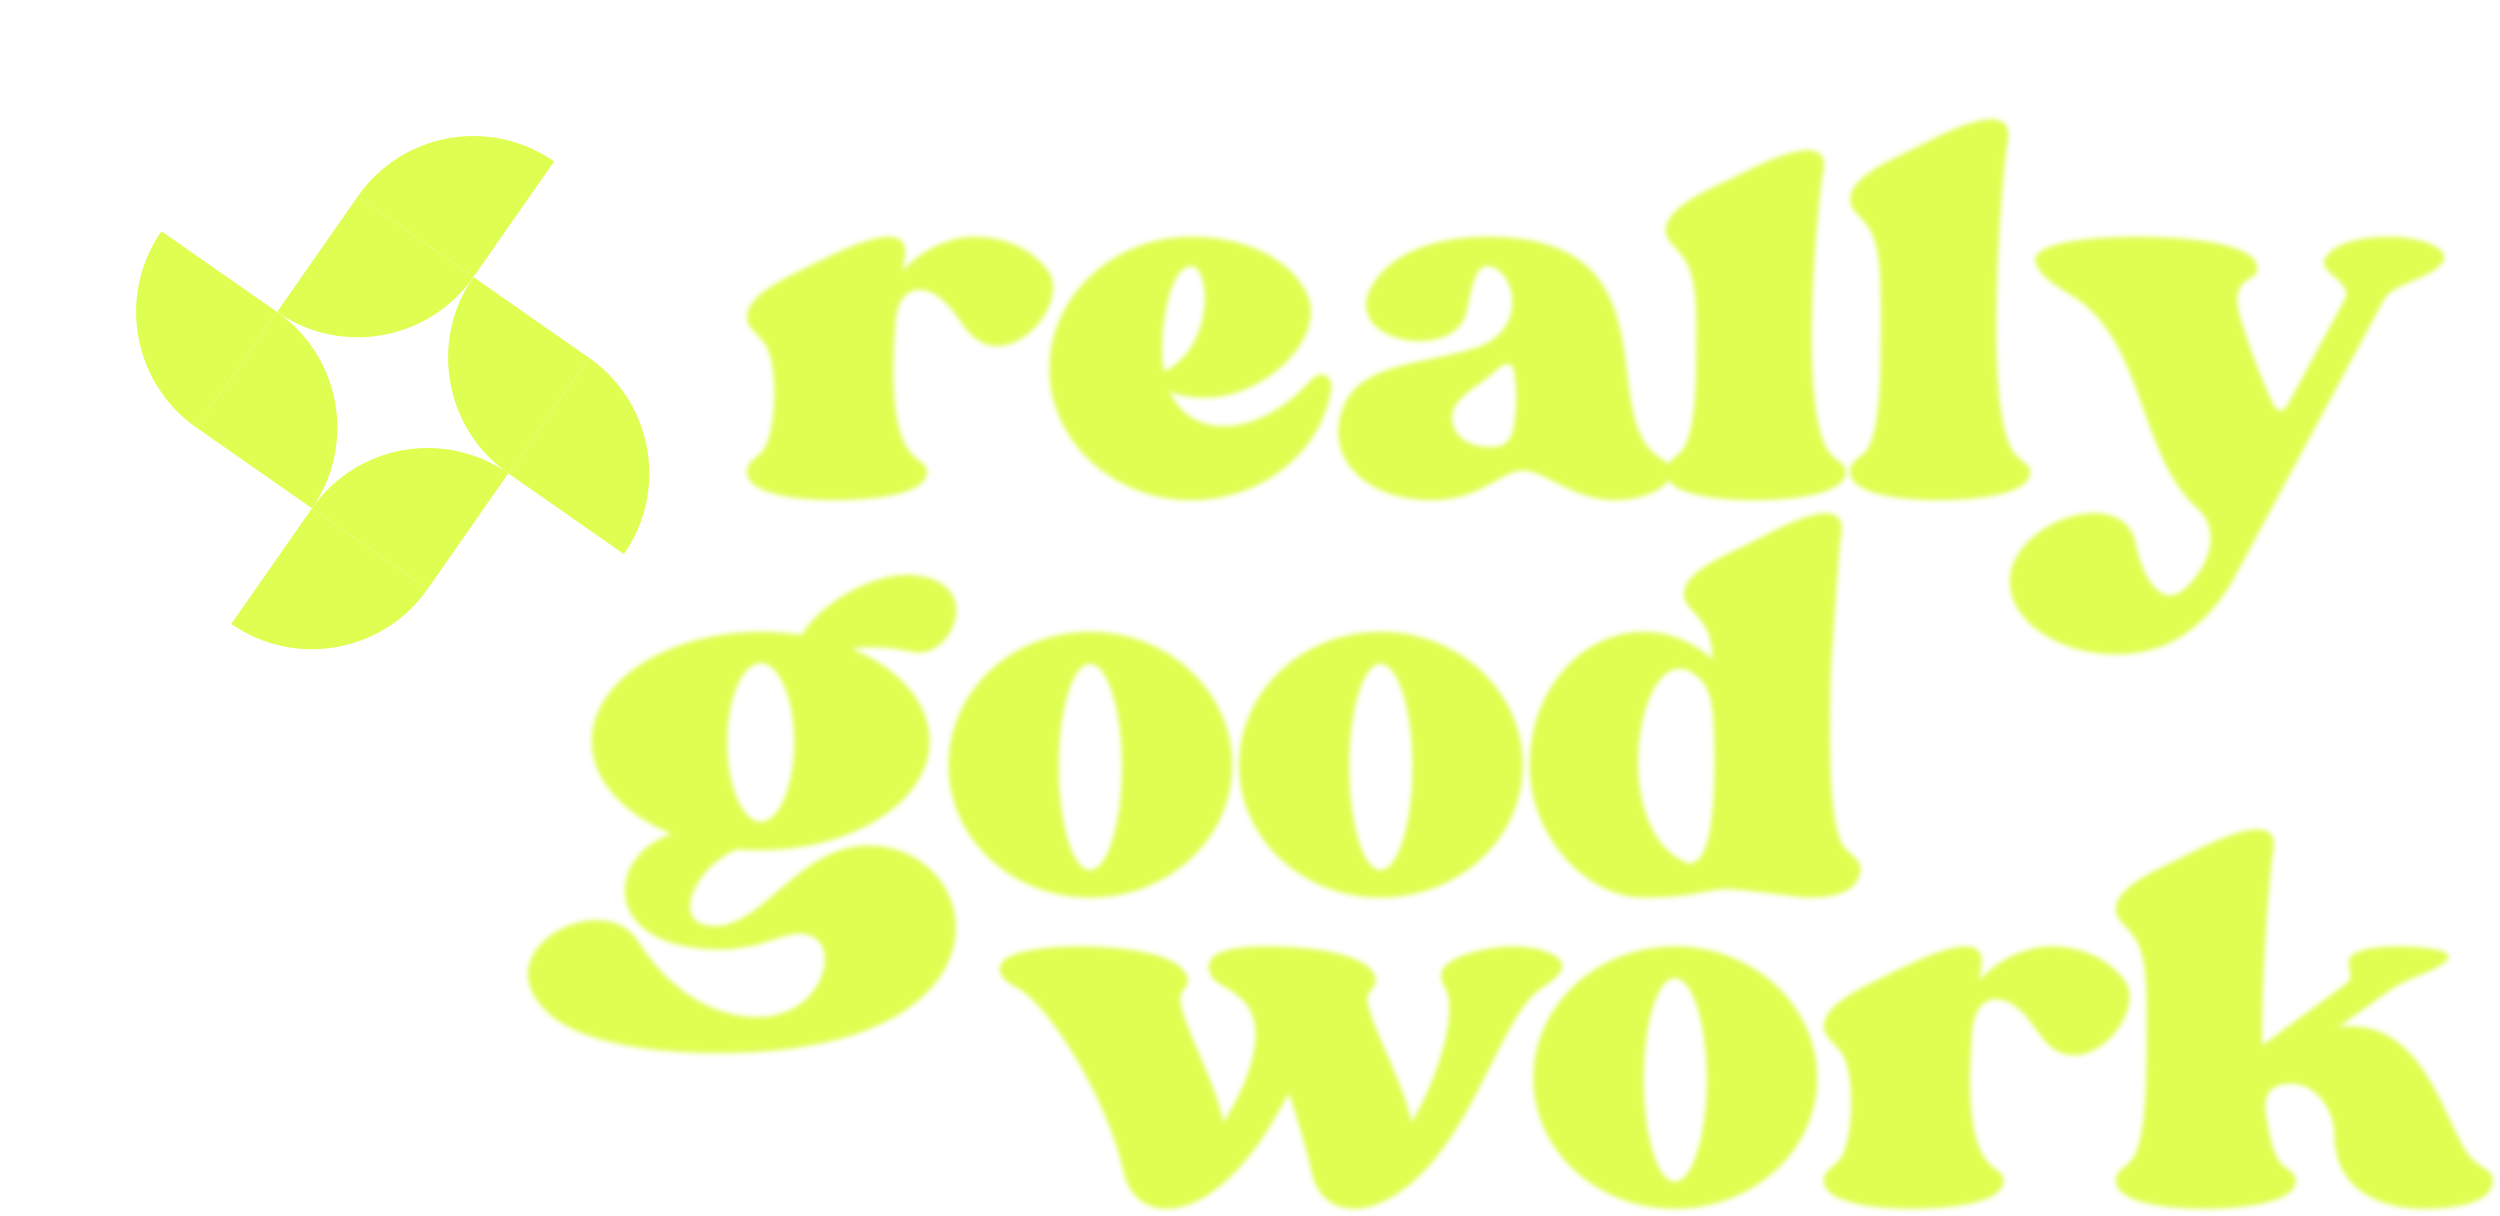
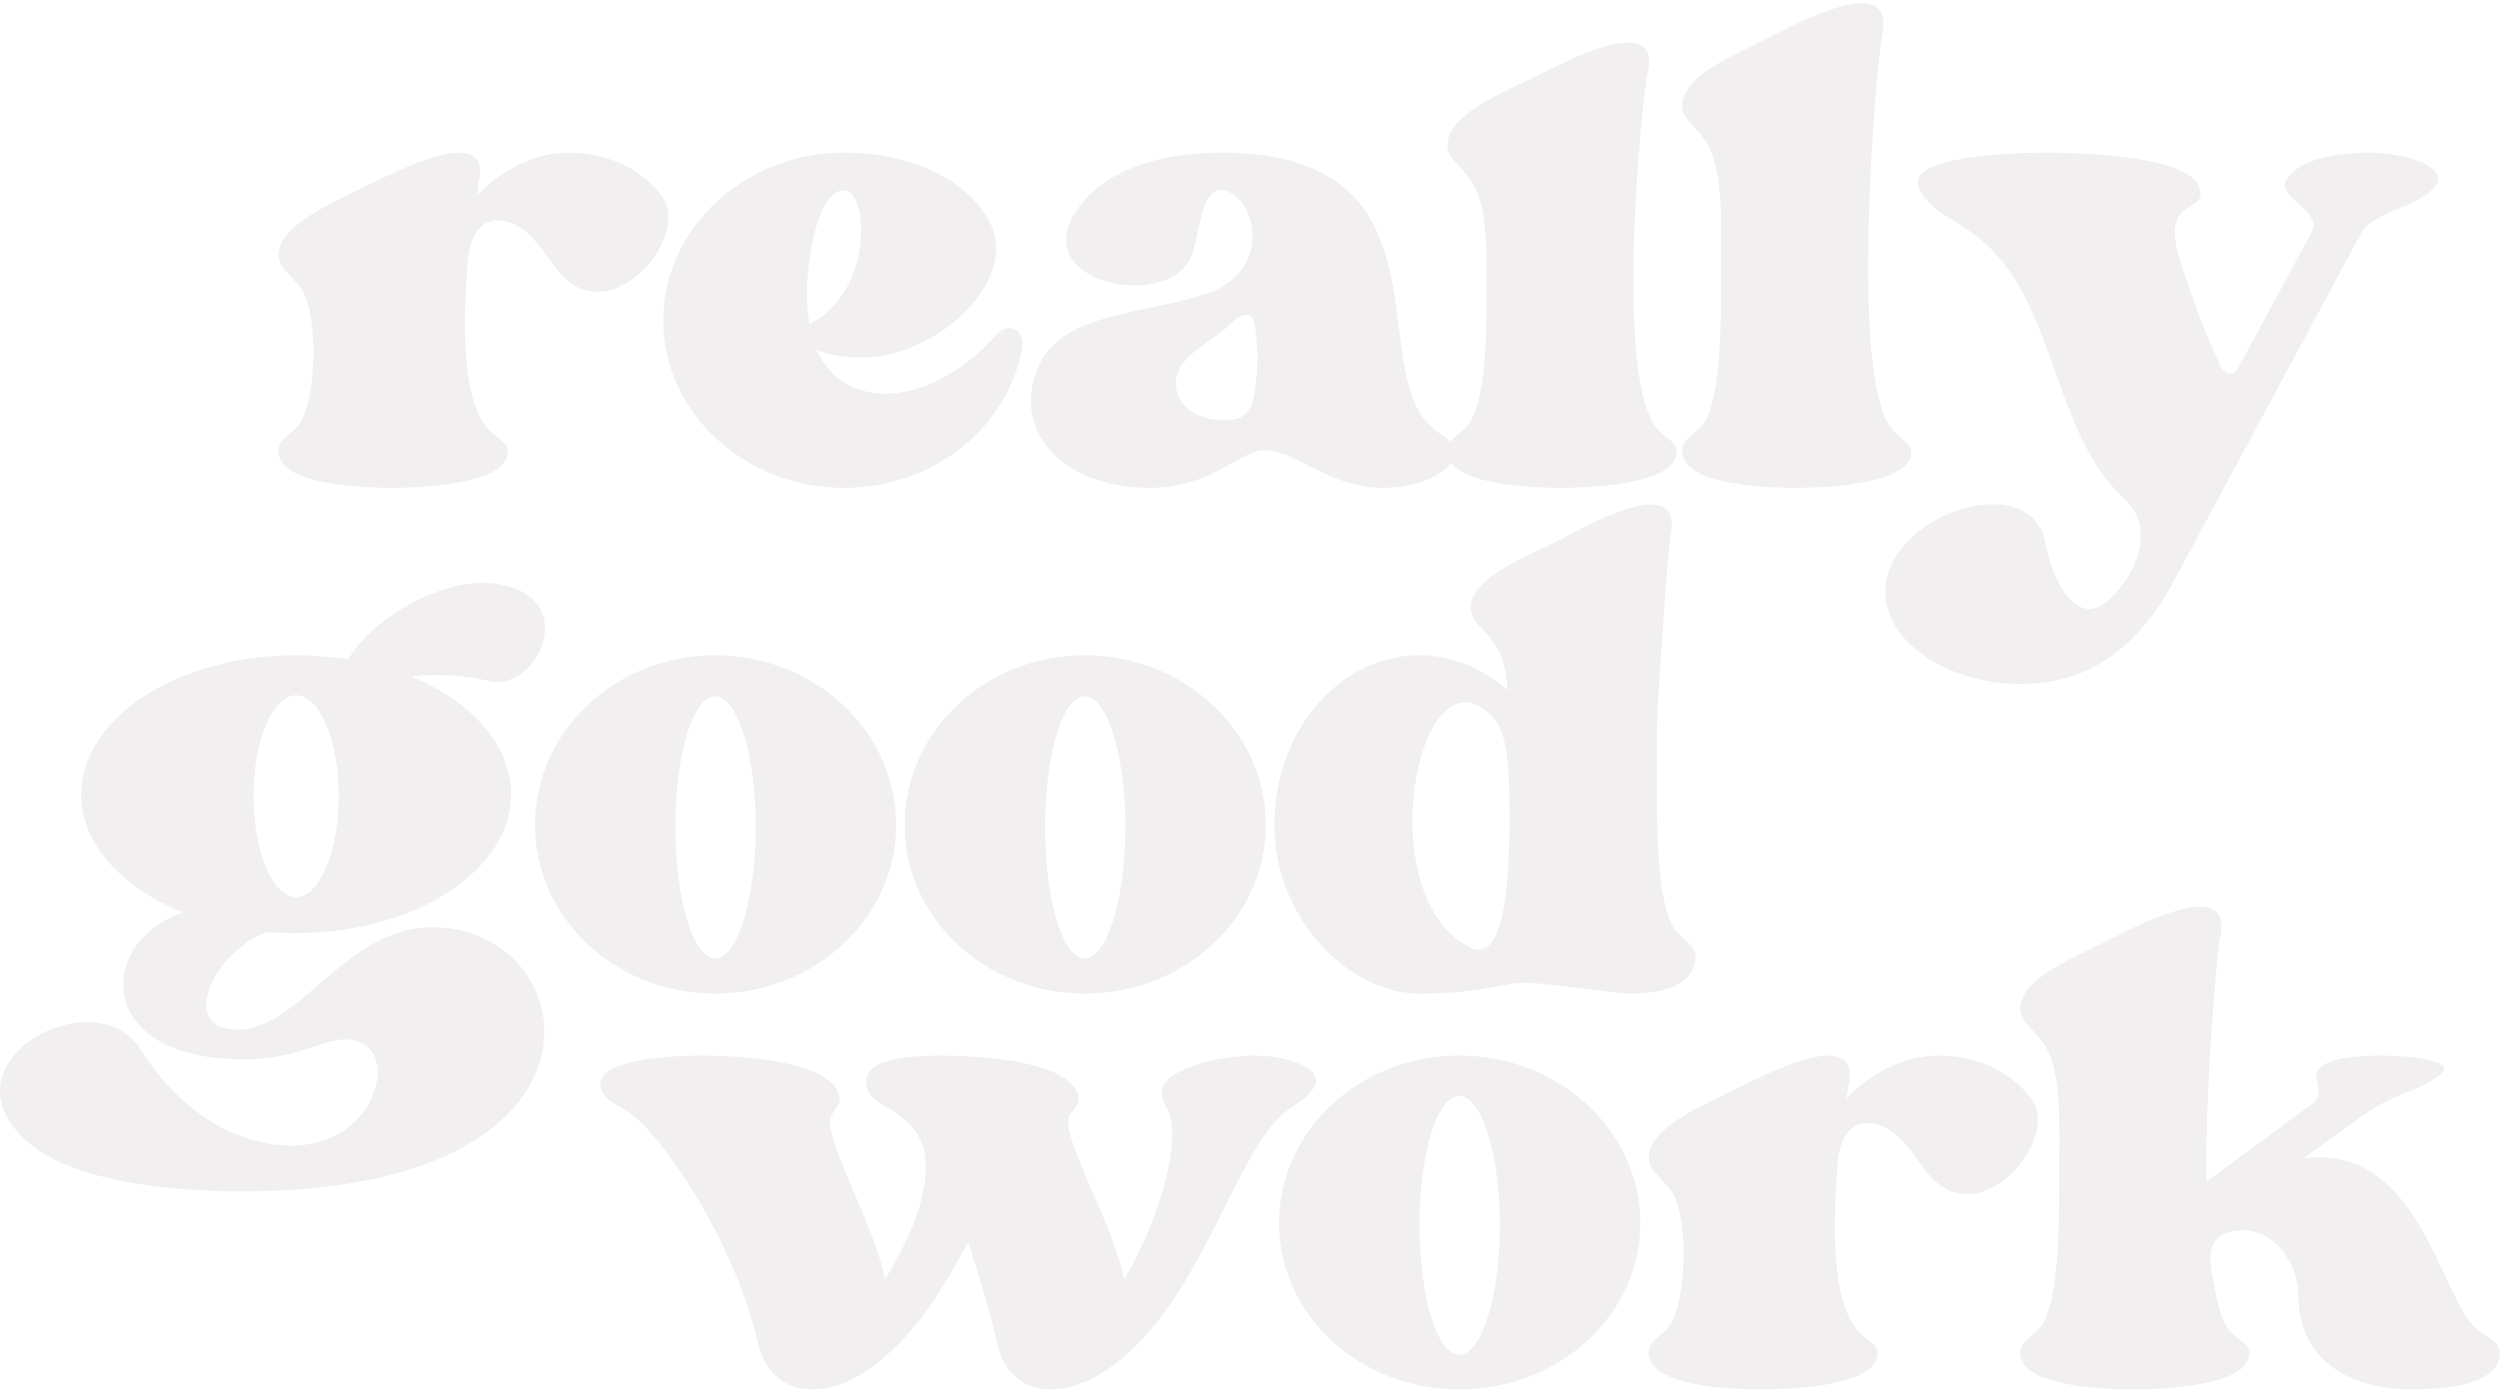
- <svg xmlns="http://www.w3.org/2000/svg" width="514" height="250" viewBox="0 0 514 250" fill="none">
-   <g filter="url(#filter0_f)">
-     <path d="M215.499 55.699C212.991 52.265 207.975 48.675 200.294 48.675C194.964 48.675 189.164 51.641 185.559 55.699C185.715 54.763 185.872 54.138 185.872 53.67C188.223 43.679 173.332 51.328 167.845 53.982C162.359 56.792 154.207 60.07 153.58 64.753C153.267 67.094 155.461 68.343 157.029 70.373C160.321 74.587 159.694 90.197 156.402 93.163C154.991 94.568 153.267 95.349 153.58 97.378C154.207 102.061 165.651 102.841 171.764 102.841C177.878 102.841 189.948 102.061 190.575 97.378C190.888 95.505 189.007 95.036 187.596 93.475C183.051 88.792 183.364 75.992 184.148 66.002C184.618 60.694 187.283 59.602 188.851 59.602C193.083 59.602 195.591 63.504 198.099 66.938C206.25 78.802 220.515 62.568 215.499 55.699Z" fill="#DFFE52" />
-     <path d="M269.342 78.334C259.31 89.573 245.202 90.978 240.499 80.519C242.537 81.456 245.359 81.768 248.024 81.768C259.78 81.768 273.261 69.436 268.559 60.07C264.796 52.733 255.391 48.675 244.888 48.675C228.899 48.675 215.732 60.85 215.732 75.836C215.732 90.665 228.899 102.841 244.888 102.841C258.84 102.841 270.596 93.787 273.418 81.612L273.732 80.051C274.045 77.397 271.694 75.68 269.342 78.334ZM244.888 54.763C248.807 54.763 249.748 70.06 240.342 75.836C239.872 75.992 239.559 76.148 239.402 76.46C239.088 75.056 238.932 73.651 238.932 71.934C238.932 65.221 240.813 54.763 244.888 54.763Z" fill="#DFFE52" />
-     <path d="M305.852 48.675C295.506 48.675 288.452 51.641 284.533 55.543C271.365 69.28 297.387 75.056 301.149 65.221C302.56 61.475 302.56 52.889 307.263 55.075C311.965 57.416 313.69 68.343 303.03 71.621C292.841 74.9 279.36 74.587 276.068 83.953C272.149 94.412 281.084 102.841 294.252 102.841C304.598 102.841 308.673 96.753 313.063 96.753C317.609 96.753 323.565 102.841 331.873 102.841C337.987 102.841 343.16 100.344 343.63 97.378C343.944 95.192 341.436 94.568 339.711 92.851C329.052 82.861 343.63 48.675 305.852 48.675ZM298.641 86.763C297.857 81.768 303.971 79.739 307.419 76.304C309.457 74.275 310.868 74.587 311.182 75.992C311.809 78.802 312.122 83.173 311.025 88.792C310.711 89.729 309.928 91.446 308.203 91.758C304.441 92.383 299.268 91.134 298.641 86.763Z" fill="#DFFE52" />
-     <path d="M412.711 29.631C414.905 19.484 400.013 27.133 394.684 29.943C389.197 32.752 381.046 35.874 380.419 40.557C380.105 43.055 382.3 44.148 383.867 46.333C387.003 50.548 386.689 58.509 386.689 68.656C386.689 77.553 386.532 90.197 383.24 93.163C381.673 94.568 380.105 95.349 380.419 97.378C381.046 102.061 392.489 102.841 398.603 102.841C404.716 102.841 416.786 102.061 417.413 97.378C417.57 95.505 415.689 95.036 414.435 93.475C407.224 85.983 411.77 34.001 412.711 29.631ZM374.776 35.874C377.127 25.884 362.235 33.533 356.749 36.343C351.262 38.996 343.111 42.275 342.484 46.958C342.17 49.299 344.365 50.548 345.932 52.733C349.224 56.948 348.754 65.534 348.754 72.09C348.754 79.114 348.597 90.197 345.305 93.163C343.895 94.568 342.17 95.349 342.484 97.378C343.111 102.061 354.554 102.841 360.668 102.841C366.781 102.841 378.851 102.061 379.478 97.378C379.792 95.505 377.911 95.036 376.5 93.475C369.289 85.983 373.835 40.401 374.776 35.874Z" fill="#DFFE52" />
-     <path d="M491.457 48.675C486.284 48.675 480.014 49.611 477.976 53.202C476.409 56.011 484.09 58.041 482.052 61.631L470.295 83.329C469.511 84.734 468.257 84.734 467.474 83.329C463.555 75.368 460.263 64.285 460.263 63.972C458.539 55.699 465.593 58.509 463.868 54.138C461.987 49.299 445.841 48.675 439.101 48.675C432.36 48.675 416.998 49.455 418.566 54.138C419.977 58.041 424.836 59.602 428.285 62.411C440.825 72.402 440.198 93.944 451.641 104.402C457.598 109.71 453.052 117.827 448.976 121.261C443.803 125.476 440.041 117.202 439.101 111.739C436.593 99.095 412.295 107.524 413.236 120.324C413.863 128.442 424.052 134.53 435.025 134.53C446.155 134.53 453.209 128.754 458.695 120.012L490.047 61.787C491.928 58.041 499.765 57.572 502.274 53.826C503.998 50.86 497.101 48.675 491.457 48.675Z" fill="#DFFE52" />
-     <path d="M178.458 173.842C163.596 173.842 156.243 192.272 145.291 190.224C138.095 188.964 143.258 177.937 151.549 174.63C153.114 174.787 154.835 174.787 156.399 174.787C175.486 174.787 191.131 164.706 191.131 152.419C191.131 144.386 184.716 137.298 175.016 133.36C178.928 132.73 183.621 133.202 187.376 133.99C195.668 136.195 203.021 119.498 187.689 118.238C179.397 117.608 168.446 124.224 164.847 130.524C162.188 130.209 159.372 129.894 156.399 129.894C137.313 129.894 121.668 139.975 121.668 152.419C121.668 160.453 128.239 167.384 138.095 171.479C124.953 175.732 123.389 193.689 145.135 195.107C157.964 196.052 161.718 190.066 167.038 192.587C172.67 195.107 168.915 209.126 155.617 209.126C148.89 209.126 138.877 205.661 131.211 193.532C123.858 181.875 97.731 195.895 113.532 208.969C120.729 214.954 136.217 216.53 147.638 216.53C210.53 216.53 203.177 173.842 178.458 173.842ZM156.399 136.352C160.154 136.352 163.283 143.598 163.283 152.577C163.283 161.713 160.154 168.959 156.399 168.959C152.644 168.959 149.515 161.713 149.515 152.577C149.515 143.598 152.644 136.352 156.399 136.352Z" fill="#DFFE52" />
-     <path d="M224.102 129.894C207.988 129.894 195.003 142.181 195.003 157.302C195.003 172.424 207.988 184.553 224.102 184.553C240.216 184.553 253.358 172.424 253.358 157.302C253.358 142.181 240.216 129.894 224.102 129.894ZM224.102 178.883C220.504 178.883 217.688 169.274 217.688 157.618C217.688 145.961 220.504 136.51 224.102 136.51C227.7 136.51 230.673 145.961 230.673 157.618C230.673 169.274 227.7 178.883 224.102 178.883Z" fill="#DFFE52" />
-     <path d="M283.839 129.894C267.725 129.894 254.74 142.181 254.74 157.302C254.74 172.424 267.725 184.553 283.839 184.553C299.953 184.553 313.095 172.424 313.095 157.302C313.095 142.181 299.953 129.894 283.839 129.894ZM283.839 178.883C280.241 178.883 277.425 169.274 277.425 157.618C277.425 145.961 280.241 136.51 283.839 136.51C287.438 136.51 290.41 145.961 290.41 157.618C290.41 169.274 287.438 178.883 283.839 178.883Z" fill="#DFFE52" />
-     <path d="M379.716 174.787C376.431 171.794 376.274 159.035 376.274 150.057C376.274 144.543 376.274 139.66 376.587 135.565C377.369 123.278 378.152 112.567 378.465 110.677C380.655 100.438 366.418 108.157 361.099 110.992C355.623 113.827 346.862 116.978 346.236 121.703C345.923 124.224 348.114 125.326 349.678 127.531C351.556 129.894 351.868 132.257 352.181 135.565C348.27 132.099 343.264 129.894 337.945 129.894C324.959 129.894 314.477 142.181 314.477 157.302C314.477 172.267 326.367 184.553 337.945 184.553C348.114 184.553 351.086 182.821 354.997 182.821C358.909 182.821 369.547 184.553 371.737 184.553C376.431 184.553 381.906 183.766 382.532 179.04C382.689 176.992 381.124 176.205 379.716 174.787ZM346.236 177.15C329.809 169.274 337.475 128.792 349.052 139.188C352.025 141.708 352.494 145.961 352.494 156.672C352.494 173.842 349.835 178.883 346.236 177.15Z" fill="#DFFE52" />
-     <path d="M311.154 194.579C305.364 194.579 297.383 196.755 296.444 199.709C296.131 200.953 296.444 202.042 297.227 203.285C299.417 207.328 296.757 219.611 290.185 230.805C288.777 222.254 279.544 207.172 281.422 204.218C282.361 202.819 283.613 202.042 282.361 200.02C279.544 195.356 266.713 194.579 260.454 194.579C254.351 194.579 247.153 195.356 248.718 200.02C249.343 201.886 251.378 202.508 253.412 203.907C256.542 206.084 259.358 209.194 257.637 216.967C256.698 221.476 254.351 226.141 251.534 230.805C250.126 222.254 241.05 207.172 242.928 204.218C243.71 202.819 244.962 202.042 243.71 200.02C241.05 195.356 228.062 194.579 221.959 194.579C215.856 194.579 204.12 195.356 205.685 200.02C206.311 201.886 208.345 202.508 210.38 203.907C216.169 208.105 227.436 225.208 231.035 241.067C232.287 246.353 235.886 248.53 239.798 248.53C245.431 248.53 250.908 244.487 255.446 239.356C259.202 235.158 262.175 229.872 264.992 224.741C266.713 229.872 268.434 235.625 269.686 241.067C270.781 246.353 274.537 248.53 278.292 248.53C283.926 248.53 289.559 244.487 294.097 239.356C304.425 227.54 309.589 208.261 316.787 203.285C318.665 202.042 320.229 200.953 320.855 199.709C322.733 196.755 316.787 194.579 311.154 194.579Z" fill="#DFFE52" />
-     <path d="M344.354 194.579C328.237 194.579 315.249 206.706 315.249 221.632C315.249 236.558 328.237 248.53 344.354 248.53C360.472 248.53 373.616 236.558 373.616 221.632C373.616 206.706 360.472 194.579 344.354 194.579ZM344.354 242.932C340.755 242.932 337.939 233.448 337.939 221.943C337.939 210.437 340.755 201.109 344.354 201.109C347.953 201.109 350.927 210.437 350.927 221.943C350.927 233.448 347.953 242.932 344.354 242.932Z" fill="#DFFE52" />
-     <path d="M436.809 201.575C434.305 198.155 429.298 194.579 421.63 194.579C416.31 194.579 410.52 197.533 406.921 201.575C407.078 200.642 407.234 200.02 407.234 199.554C409.581 189.603 394.716 197.222 389.239 199.865C383.762 202.663 375.625 205.928 374.999 210.593C374.686 212.925 376.877 214.169 378.442 216.19C381.728 220.388 381.102 235.936 377.816 238.89C376.407 240.289 374.686 241.067 374.999 243.088C375.625 247.752 387.048 248.53 393.151 248.53C399.254 248.53 411.303 247.752 411.929 243.088C412.242 241.222 410.364 240.756 408.955 239.201C404.418 234.537 404.73 221.787 405.513 211.837C405.982 206.55 408.642 205.462 410.207 205.462C414.432 205.462 416.936 209.349 419.44 212.77C427.577 224.586 441.817 208.416 436.809 201.575Z" fill="#DFFE52" />
-     <path d="M480.747 211.215L490.919 203.907C495.457 200.642 500.777 199.865 503.124 197.377C505.315 195.201 497.021 194.579 493.422 194.579C490.762 194.579 484.972 194.734 483.251 196.755C481.999 198.155 484.346 200.487 482.469 202.197L465.099 214.946C464.943 197.999 466.82 178.253 467.29 175.61C469.637 165.504 454.771 173.123 449.295 175.921C443.818 178.72 435.681 181.829 435.055 186.494C434.742 188.981 436.933 190.07 438.497 192.246C441.783 196.444 441.314 204.374 441.314 214.48C441.314 223.342 441.158 235.936 437.871 238.89C436.463 240.289 434.742 241.067 435.055 243.088C435.681 247.752 447.104 248.53 453.207 248.53C459.309 248.53 471.358 247.752 471.984 243.088C472.297 241.222 470.42 240.756 469.011 239.201C467.446 237.646 466.664 233.915 465.882 229.095C464.943 223.653 468.542 223.031 469.95 222.876C476.053 222.098 479.965 228.317 479.965 233.293C479.965 246.042 491.701 248.53 497.96 248.53C504.063 248.53 511.887 247.752 512.513 243.088C512.826 240.911 510.635 240.289 508.757 238.734C502.968 234.07 499.525 208.572 480.747 211.215Z" fill="#DFFE52" />
-   </g>
-   <path d="M56.962 64.139L73.558 40.367L97.329 56.962C88.184 70.063 70.063 73.285 56.962 64.139Z" fill="#DFFE52" />
-   <path d="M64.139 104.506L40.367 87.91L56.962 64.139C70.063 73.285 73.322 91.352 64.139 104.506Z" fill="#DFFE52" />
-   <path d="M40.367 87.91L56.962 64.139L33.191 47.543C24.045 60.644 27.266 78.764 40.367 87.91Z" fill="#DFFE52" />
-   <path d="M113.925 33.191L97.329 56.962L73.558 40.367C82.74 27.213 100.824 24.045 113.925 33.191Z" fill="#DFFE52" />
-   <path d="M128.278 113.925L104.506 97.329L121.101 73.558C134.202 82.704 137.46 100.771 128.278 113.925Z" fill="#DFFE52" />
-   <path d="M47.543 128.278L64.139 104.506L87.91 121.101C78.765 134.202 60.644 137.423 47.543 128.278Z" fill="#DFFE52" />
-   <path d="M64.139 104.506L87.91 121.101L104.506 97.329C91.405 88.184 73.322 91.352 64.139 104.506Z" fill="#DFFE52" />
-   <path d="M97.329 56.962L121.101 73.558L104.506 97.329C91.405 88.184 88.184 70.063 97.329 56.962Z" fill="#DFFE52" />
-   <defs>
-     <filter id="filter0_f" x="107.543" y="23.529" width="406" height="226" filterUnits="userSpaceOnUse" color-interpolation-filters="sRGB">
-       <feFlood flood-opacity="0" result="BackgroundImageFix" />
-       <feBlend mode="normal" in="SourceGraphic" in2="BackgroundImageFix" result="shape" />
-       <feGaussianBlur stdDeviation="0.5" result="effect1_foregroundBlur" />
-     </filter>
-   </defs>
+ <svg xmlns="http://www.w3.org/2000/svg" width="404" height="225" viewBox="0 0 404 225" fill="none">
+   <path d="M106.956 31.699C104.448 28.265 99.432 24.675 91.751 24.675C86.421 24.675 80.621 27.641 77.016 31.699C77.172 30.763 77.329 30.138 77.329 29.67C79.68 19.68 64.789 27.328 59.302 29.982C53.816 32.792 45.664 36.07 45.037 40.753C44.724 43.094 46.918 44.343 48.486 46.373C51.778 50.587 51.151 66.197 47.859 69.163C46.448 70.568 44.724 71.349 45.037 73.378C45.664 78.061 57.108 78.841 63.221 78.841C69.335 78.841 81.405 78.061 82.032 73.378C82.345 71.505 80.464 71.036 79.053 69.475C74.507 64.792 74.821 51.992 75.605 42.002C76.075 36.694 78.74 35.602 80.308 35.602C84.54 35.602 87.048 39.504 89.556 42.938C97.707 54.802 111.972 38.568 106.956 31.699Z" fill="#F1EFEF" />
+   <path d="M160.799 54.334C150.767 65.573 136.659 66.978 131.956 56.519C133.994 57.456 136.816 57.768 139.48 57.768C151.237 57.768 164.718 45.436 160.016 36.07C156.253 28.733 146.848 24.675 136.345 24.675C120.356 24.675 107.189 36.85 107.189 51.836C107.189 66.665 120.356 78.841 136.345 78.841C150.297 78.841 162.053 69.787 164.875 57.612L165.189 56.051C165.502 53.397 163.151 51.68 160.799 54.334ZM136.345 30.763C140.264 30.763 141.205 46.06 131.799 51.836C131.329 51.992 131.016 52.148 130.859 52.461C130.545 51.056 130.389 49.651 130.389 47.934C130.389 41.221 132.27 30.763 136.345 30.763Z" fill="#F1EFEF" />
+   <path d="M197.309 24.675C186.963 24.675 179.909 27.641 175.99 31.543C162.822 45.28 188.844 51.056 192.606 41.221C194.017 37.475 194.017 28.889 198.72 31.075C203.422 33.416 205.147 44.343 194.487 47.621C184.298 50.9 170.817 50.587 167.525 59.953C163.606 70.412 172.541 78.841 185.709 78.841C196.055 78.841 200.13 72.753 204.52 72.753C209.066 72.753 215.022 78.841 223.33 78.841C229.444 78.841 234.617 76.344 235.087 73.378C235.401 71.192 232.893 70.568 231.168 68.851C220.509 58.861 235.087 24.675 197.309 24.675ZM190.098 62.763C189.314 57.768 195.428 55.739 198.876 52.304C200.914 50.275 202.325 50.587 202.639 51.992C203.266 54.802 203.579 59.173 202.482 64.792C202.168 65.729 201.385 67.446 199.66 67.758C195.898 68.383 190.725 67.134 190.098 62.763Z" fill="#F1EFEF" />
+   <path d="M304.168 5.631C306.362 -4.516 291.47 3.133 286.141 5.943C280.654 8.753 272.503 11.874 271.876 16.558C271.562 19.055 273.757 20.148 275.324 22.333C278.46 26.548 278.146 34.509 278.146 44.656C278.146 53.553 277.989 66.197 274.697 69.163C273.13 70.568 271.562 71.349 271.876 73.378C272.503 78.061 283.946 78.841 290.06 78.841C296.173 78.841 308.243 78.061 308.87 73.378C309.027 71.505 307.146 71.036 305.892 69.475C298.681 61.983 303.227 10.001 304.168 5.631ZM266.233 11.874C268.584 1.884 253.692 9.533 248.206 12.343C242.719 14.996 234.568 18.275 233.941 22.958C233.627 25.299 235.822 26.548 237.389 28.733C240.681 32.948 240.211 41.533 240.211 48.09C240.211 55.114 240.054 66.197 236.762 69.163C235.352 70.568 233.627 71.349 233.941 73.378C234.568 78.061 246.011 78.841 252.125 78.841C258.238 78.841 270.308 78.061 270.935 73.378C271.249 71.505 269.368 71.036 267.957 69.475C260.746 61.983 265.292 16.401 266.233 11.874Z" fill="#F1EFEF" />
+   <path d="M382.914 24.675C377.741 24.675 371.471 25.611 369.433 29.202C367.866 32.011 375.547 34.041 373.509 37.631L361.752 59.329C360.968 60.734 359.714 60.734 358.931 59.329C355.012 51.368 351.72 40.285 351.72 39.972C349.995 31.699 357.05 34.509 355.325 30.138C353.444 25.299 337.298 24.675 330.558 24.675C323.817 24.675 308.455 25.455 310.023 30.138C311.433 34.041 316.293 35.602 319.742 38.411C332.282 48.402 331.655 69.944 343.098 80.402C349.055 85.71 344.509 93.827 340.433 97.261C335.26 101.476 331.498 93.203 330.558 87.739C328.05 75.095 303.752 83.524 304.693 96.325C305.32 104.442 315.509 110.53 326.482 110.53C337.612 110.53 344.666 104.754 350.152 96.012L381.503 37.787C383.385 34.041 391.222 33.572 393.73 29.826C395.455 26.86 388.558 24.675 382.914 24.675Z" fill="#F1EFEF" />
+   <path d="M69.915 149.842C55.053 149.842 47.7 168.272 36.748 166.224C29.552 164.964 34.715 153.937 43.006 150.63C44.571 150.787 46.292 150.787 47.856 150.787C66.943 150.787 82.588 140.706 82.588 128.419C82.588 120.386 76.173 113.298 66.473 109.36C70.385 108.73 75.078 109.202 78.833 109.99C87.124 112.195 94.478 95.498 79.146 94.238C70.854 93.608 59.903 100.224 56.304 106.524C53.645 106.209 50.829 105.894 47.856 105.894C28.77 105.894 13.125 115.975 13.125 128.419C13.125 136.453 19.695 143.384 29.552 147.479C16.41 151.732 14.846 169.689 36.592 171.107C49.421 172.052 53.175 166.066 58.495 168.587C64.127 171.107 60.372 185.126 47.074 185.126C40.347 185.126 30.334 181.661 22.668 169.532C15.315 157.875 -10.812 171.895 4.989 184.969C12.186 190.954 27.674 192.53 39.095 192.53C101.987 192.53 94.634 149.842 69.915 149.842ZM47.856 112.352C51.611 112.352 54.74 119.598 54.74 128.577C54.74 137.713 51.611 144.959 47.856 144.959C44.101 144.959 40.972 137.713 40.972 128.577C40.972 119.598 44.101 112.352 47.856 112.352Z" fill="#F1EFEF" />
+   <path d="M115.559 105.894C99.445 105.894 86.46 118.181 86.46 133.302C86.46 148.424 99.445 160.553 115.559 160.553C131.673 160.553 144.815 148.424 144.815 133.302C144.815 118.181 131.673 105.894 115.559 105.894ZM115.559 154.883C111.961 154.883 109.145 145.274 109.145 133.618C109.145 121.961 111.961 112.51 115.559 112.51C119.157 112.51 122.13 121.961 122.13 133.618C122.13 145.274 119.157 154.883 115.559 154.883Z" fill="#F1EFEF" />
+   <path d="M175.296 105.894C159.182 105.894 146.197 118.181 146.197 133.302C146.197 148.424 159.182 160.553 175.296 160.553C191.41 160.553 204.552 148.424 204.552 133.302C204.552 118.181 191.41 105.894 175.296 105.894ZM175.296 154.883C171.698 154.883 168.882 145.274 168.882 133.618C168.882 121.961 171.698 112.51 175.296 112.51C178.895 112.51 181.867 121.961 181.867 133.618C181.867 145.274 178.895 154.883 175.296 154.883Z" fill="#F1EFEF" />
+   <path d="M271.173 150.787C267.888 147.794 267.731 135.035 267.731 126.057C267.731 120.543 267.731 115.66 268.044 111.565C268.826 99.278 269.609 88.567 269.921 86.677C272.112 76.438 257.875 84.157 252.556 86.992C247.08 89.827 238.319 92.978 237.693 97.703C237.38 100.224 239.571 101.326 241.135 103.531C243.012 105.894 243.325 108.257 243.638 111.565C239.727 108.099 234.721 105.894 229.402 105.894C216.416 105.894 205.934 118.181 205.934 133.302C205.934 148.267 217.824 160.553 229.402 160.553C239.571 160.553 242.543 158.821 246.454 158.821C250.366 158.821 261.004 160.553 263.194 160.553C267.888 160.553 273.363 159.766 273.989 155.04C274.146 152.992 272.581 152.205 271.173 150.787ZM237.693 153.15C221.266 145.274 228.932 104.792 240.509 115.188C243.482 117.708 243.951 121.961 243.951 132.672C243.951 149.842 241.292 154.883 237.693 153.15Z" fill="#F1EFEF" />
+   <path d="M202.61 170.579C196.821 170.579 188.84 172.755 187.901 175.709C187.588 176.953 187.901 178.042 188.684 179.285C190.874 183.328 188.214 195.611 181.642 206.805C180.234 198.254 171.001 183.172 172.879 180.218C173.818 178.819 175.07 178.042 173.818 176.02C171.001 171.356 158.17 170.579 151.911 170.579C145.808 170.579 138.61 171.356 140.175 176.02C140.8 177.886 142.835 178.508 144.869 179.907C147.999 182.084 150.815 185.194 149.094 192.967C148.155 197.476 145.808 202.141 142.991 206.805C141.583 198.254 132.507 183.172 134.385 180.218C135.167 178.819 136.419 178.042 135.167 176.02C132.507 171.356 119.519 170.579 113.416 170.579C107.313 170.579 95.577 171.356 97.142 176.02C97.768 177.886 99.802 178.508 101.837 179.907C107.626 184.105 118.893 201.208 122.492 217.067C123.744 222.353 127.343 224.53 131.255 224.53C136.888 224.53 142.365 220.487 146.903 215.356C150.659 211.158 153.632 205.872 156.449 200.741C158.17 205.872 159.891 211.625 161.143 217.067C162.238 222.353 165.994 224.53 169.749 224.53C175.383 224.53 181.016 220.487 185.554 215.356C195.882 203.54 201.046 184.261 208.244 179.285C210.122 178.042 211.686 176.953 212.312 175.709C214.19 172.755 208.244 170.579 202.61 170.579Z" fill="#F1EFEF" />
+   <path d="M235.811 170.579C219.694 170.579 206.706 182.706 206.706 197.632C206.706 212.558 219.694 224.53 235.811 224.53C251.929 224.53 265.073 212.558 265.073 197.632C265.073 182.706 251.929 170.579 235.811 170.579ZM235.811 218.932C232.212 218.932 229.396 209.448 229.396 197.943C229.396 186.437 232.212 177.109 235.811 177.109C239.41 177.109 242.384 186.437 242.384 197.943C242.384 209.448 239.41 218.932 235.811 218.932Z" fill="#F1EFEF" />
+   <path d="M328.266 177.575C325.762 174.155 320.755 170.579 313.087 170.579C307.767 170.579 301.977 173.533 298.378 177.575C298.535 176.642 298.691 176.02 298.691 175.554C301.038 165.603 286.173 173.222 280.696 175.865C275.219 178.663 267.082 181.928 266.456 186.593C266.143 188.925 268.334 190.169 269.899 192.19C273.185 196.388 272.559 211.936 269.273 214.89C267.864 216.289 266.143 217.067 266.456 219.088C267.082 223.752 278.505 224.53 284.608 224.53C290.711 224.53 302.76 223.752 303.386 219.088C303.699 217.222 301.821 216.756 300.412 215.201C295.874 210.537 296.187 197.787 296.97 187.837C297.439 182.55 300.099 181.462 301.664 181.462C305.889 181.462 308.393 185.349 310.897 188.77C319.034 200.586 333.273 184.416 328.266 177.575Z" fill="#F1EFEF" />
+   <path d="M372.204 187.215L382.376 179.907C386.913 176.642 392.234 175.865 394.581 173.377C396.772 171.201 388.478 170.579 384.879 170.579C382.219 170.579 376.429 170.734 374.708 172.755C373.456 174.155 375.803 176.487 373.926 178.197L356.556 190.946C356.4 173.999 358.277 154.253 358.747 151.61C361.094 141.504 346.228 149.123 340.752 151.921C335.275 154.72 327.138 157.829 326.512 162.494C326.199 164.981 328.39 166.07 329.954 168.246C333.24 172.444 332.771 180.374 332.771 190.48C332.771 199.342 332.615 211.936 329.328 214.89C327.92 216.289 326.199 217.067 326.512 219.088C327.138 223.752 338.561 224.53 344.664 224.53C350.766 224.53 362.815 223.752 363.441 219.088C363.754 217.222 361.877 216.756 360.468 215.201C358.903 213.646 358.121 209.915 357.339 205.095C356.4 199.653 359.999 199.031 361.407 198.876C367.51 198.098 371.422 204.317 371.422 209.293C371.422 222.042 383.158 224.53 389.417 224.53C395.52 224.53 403.344 223.752 403.97 219.088C404.283 216.911 402.092 216.289 400.214 214.734C394.425 210.07 390.982 184.572 372.204 187.215Z" fill="#F1EFEF" />
</svg>
